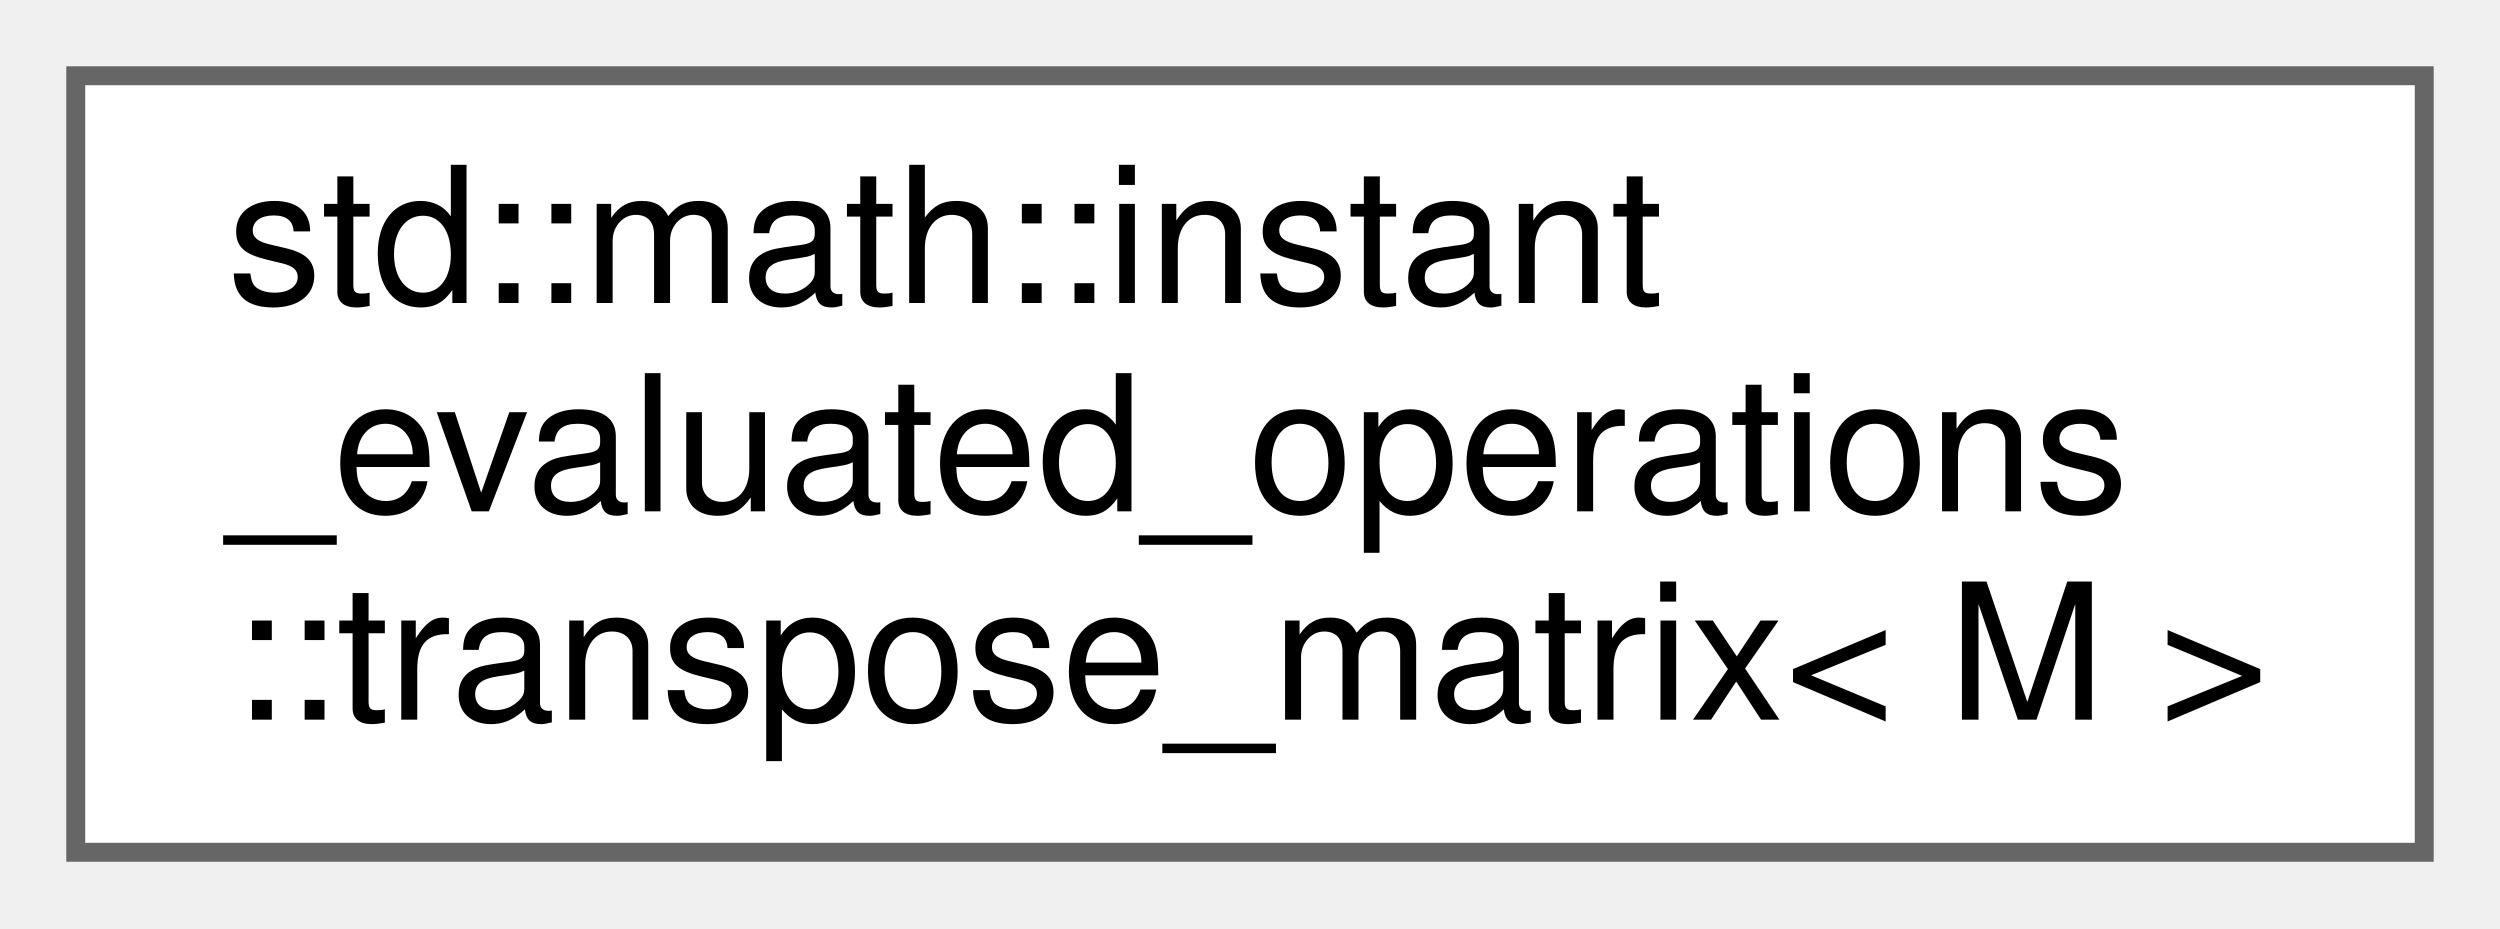
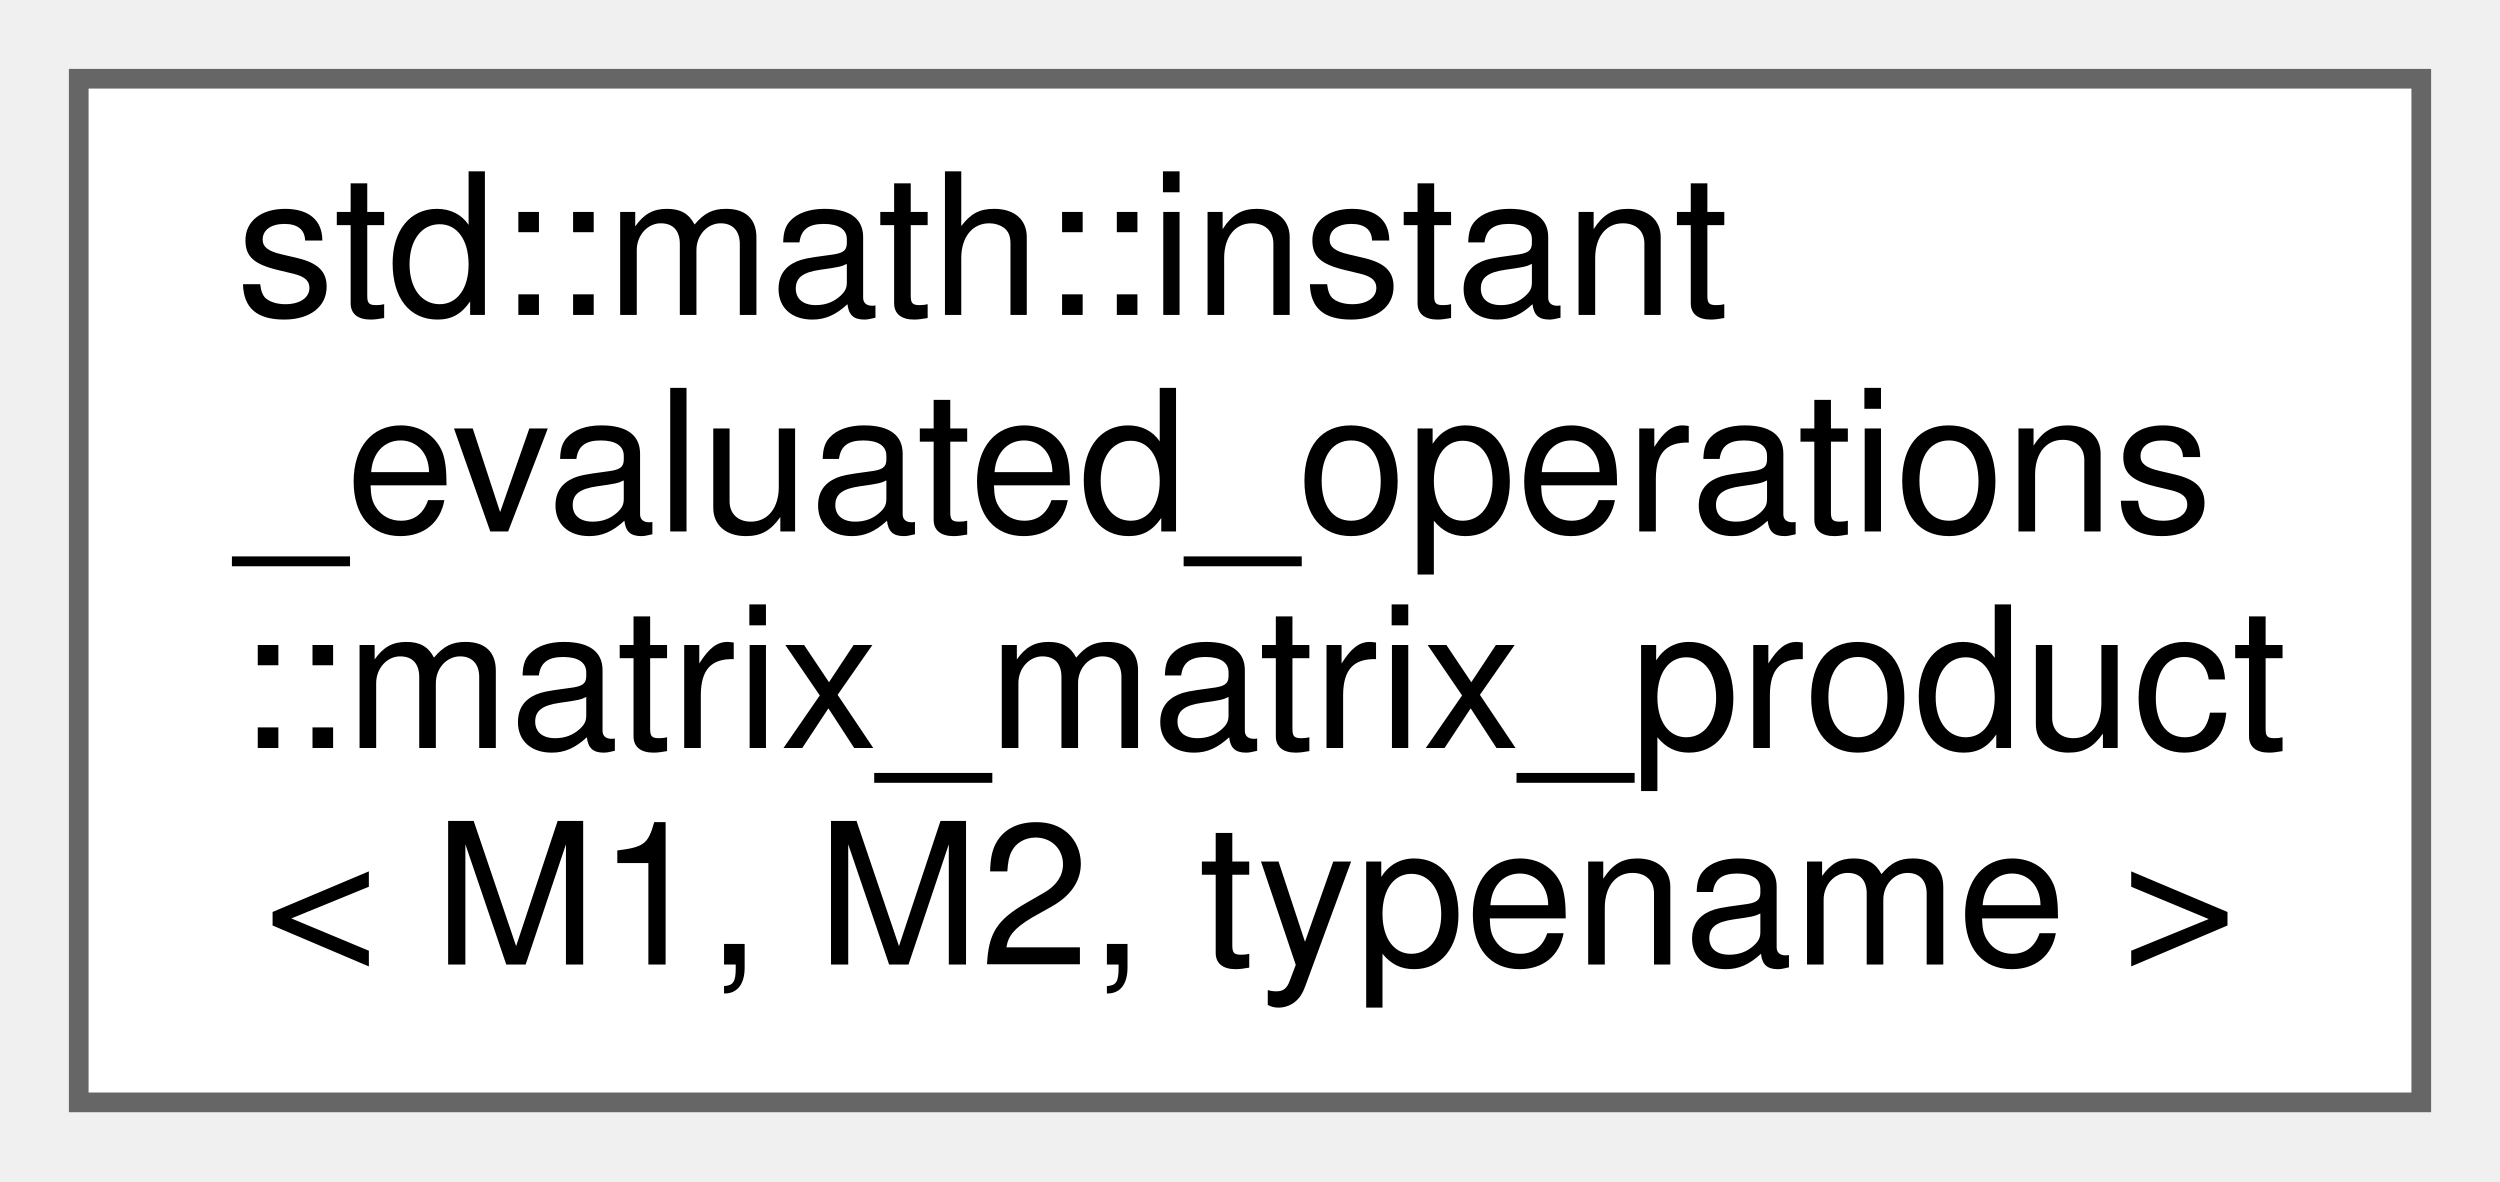
- <svg xmlns="http://www.w3.org/2000/svg" xmlns:xlink="http://www.w3.org/1999/xlink" width="132pt" height="49pt" viewBox="0.00 0.00 132.00 49.00">
-   <g id="graph0" class="graph" transform="scale(1 1) rotate(0) translate(4 45)">
+ <svg xmlns="http://www.w3.org/2000/svg" xmlns:xlink="http://www.w3.org/1999/xlink" width="127pt" height="60pt" viewBox="0.00 0.00 127.00 60.00">
+   <g id="graph0" class="graph" transform="scale(1 1) rotate(0) translate(4 56)">
    <g id="node1" class="node">
      <g id="a_node1">
-         <a xlink:href="classstd_1_1math_1_1instant__evaluated__operations_1_1transpose__matrix.html" target="_top" xlink:title="Defines transpose operation on a matrix.">
-           <polygon fill="white" stroke="#666666" points="124,-41 0,-41 0,0 124,0 124,-41" />
-           <text text-anchor="start" x="8" y="-29" font-family="Helvetica,sans-Serif" font-size="10.00">std::math::instant</text>
-           <text text-anchor="start" x="8" y="-18" font-family="Helvetica,sans-Serif" font-size="10.00">_evaluated_operations</text>
-           <text text-anchor="middle" x="62" y="-7" font-family="Helvetica,sans-Serif" font-size="10.00">::transpose_matrix&lt; M &gt;</text>
+         <a xlink:href="classstd_1_1math_1_1instant__evaluated__operations_1_1matrix__matrix__product.html" target="_top" xlink:title="Defines multiplication operation on a pair of matrices.">
+           <polygon fill="white" stroke="#666666" points="119,-52 0,-52 0,0 119,0 119,-52" />
+           <text text-anchor="start" x="8" y="-40" font-family="Helvetica,sans-Serif" font-size="10.00">std::math::instant</text>
+           <text text-anchor="start" x="8" y="-29" font-family="Helvetica,sans-Serif" font-size="10.00">_evaluated_operations</text>
+           <text text-anchor="start" x="8" y="-18" font-family="Helvetica,sans-Serif" font-size="10.00">::matrix_matrix_product</text>
+           <text text-anchor="middle" x="59.5" y="-7" font-family="Helvetica,sans-Serif" font-size="10.00">&lt; M1, M2, typename &gt;</text>
        </a>
      </g>
    </g>
  </g>
</svg>
